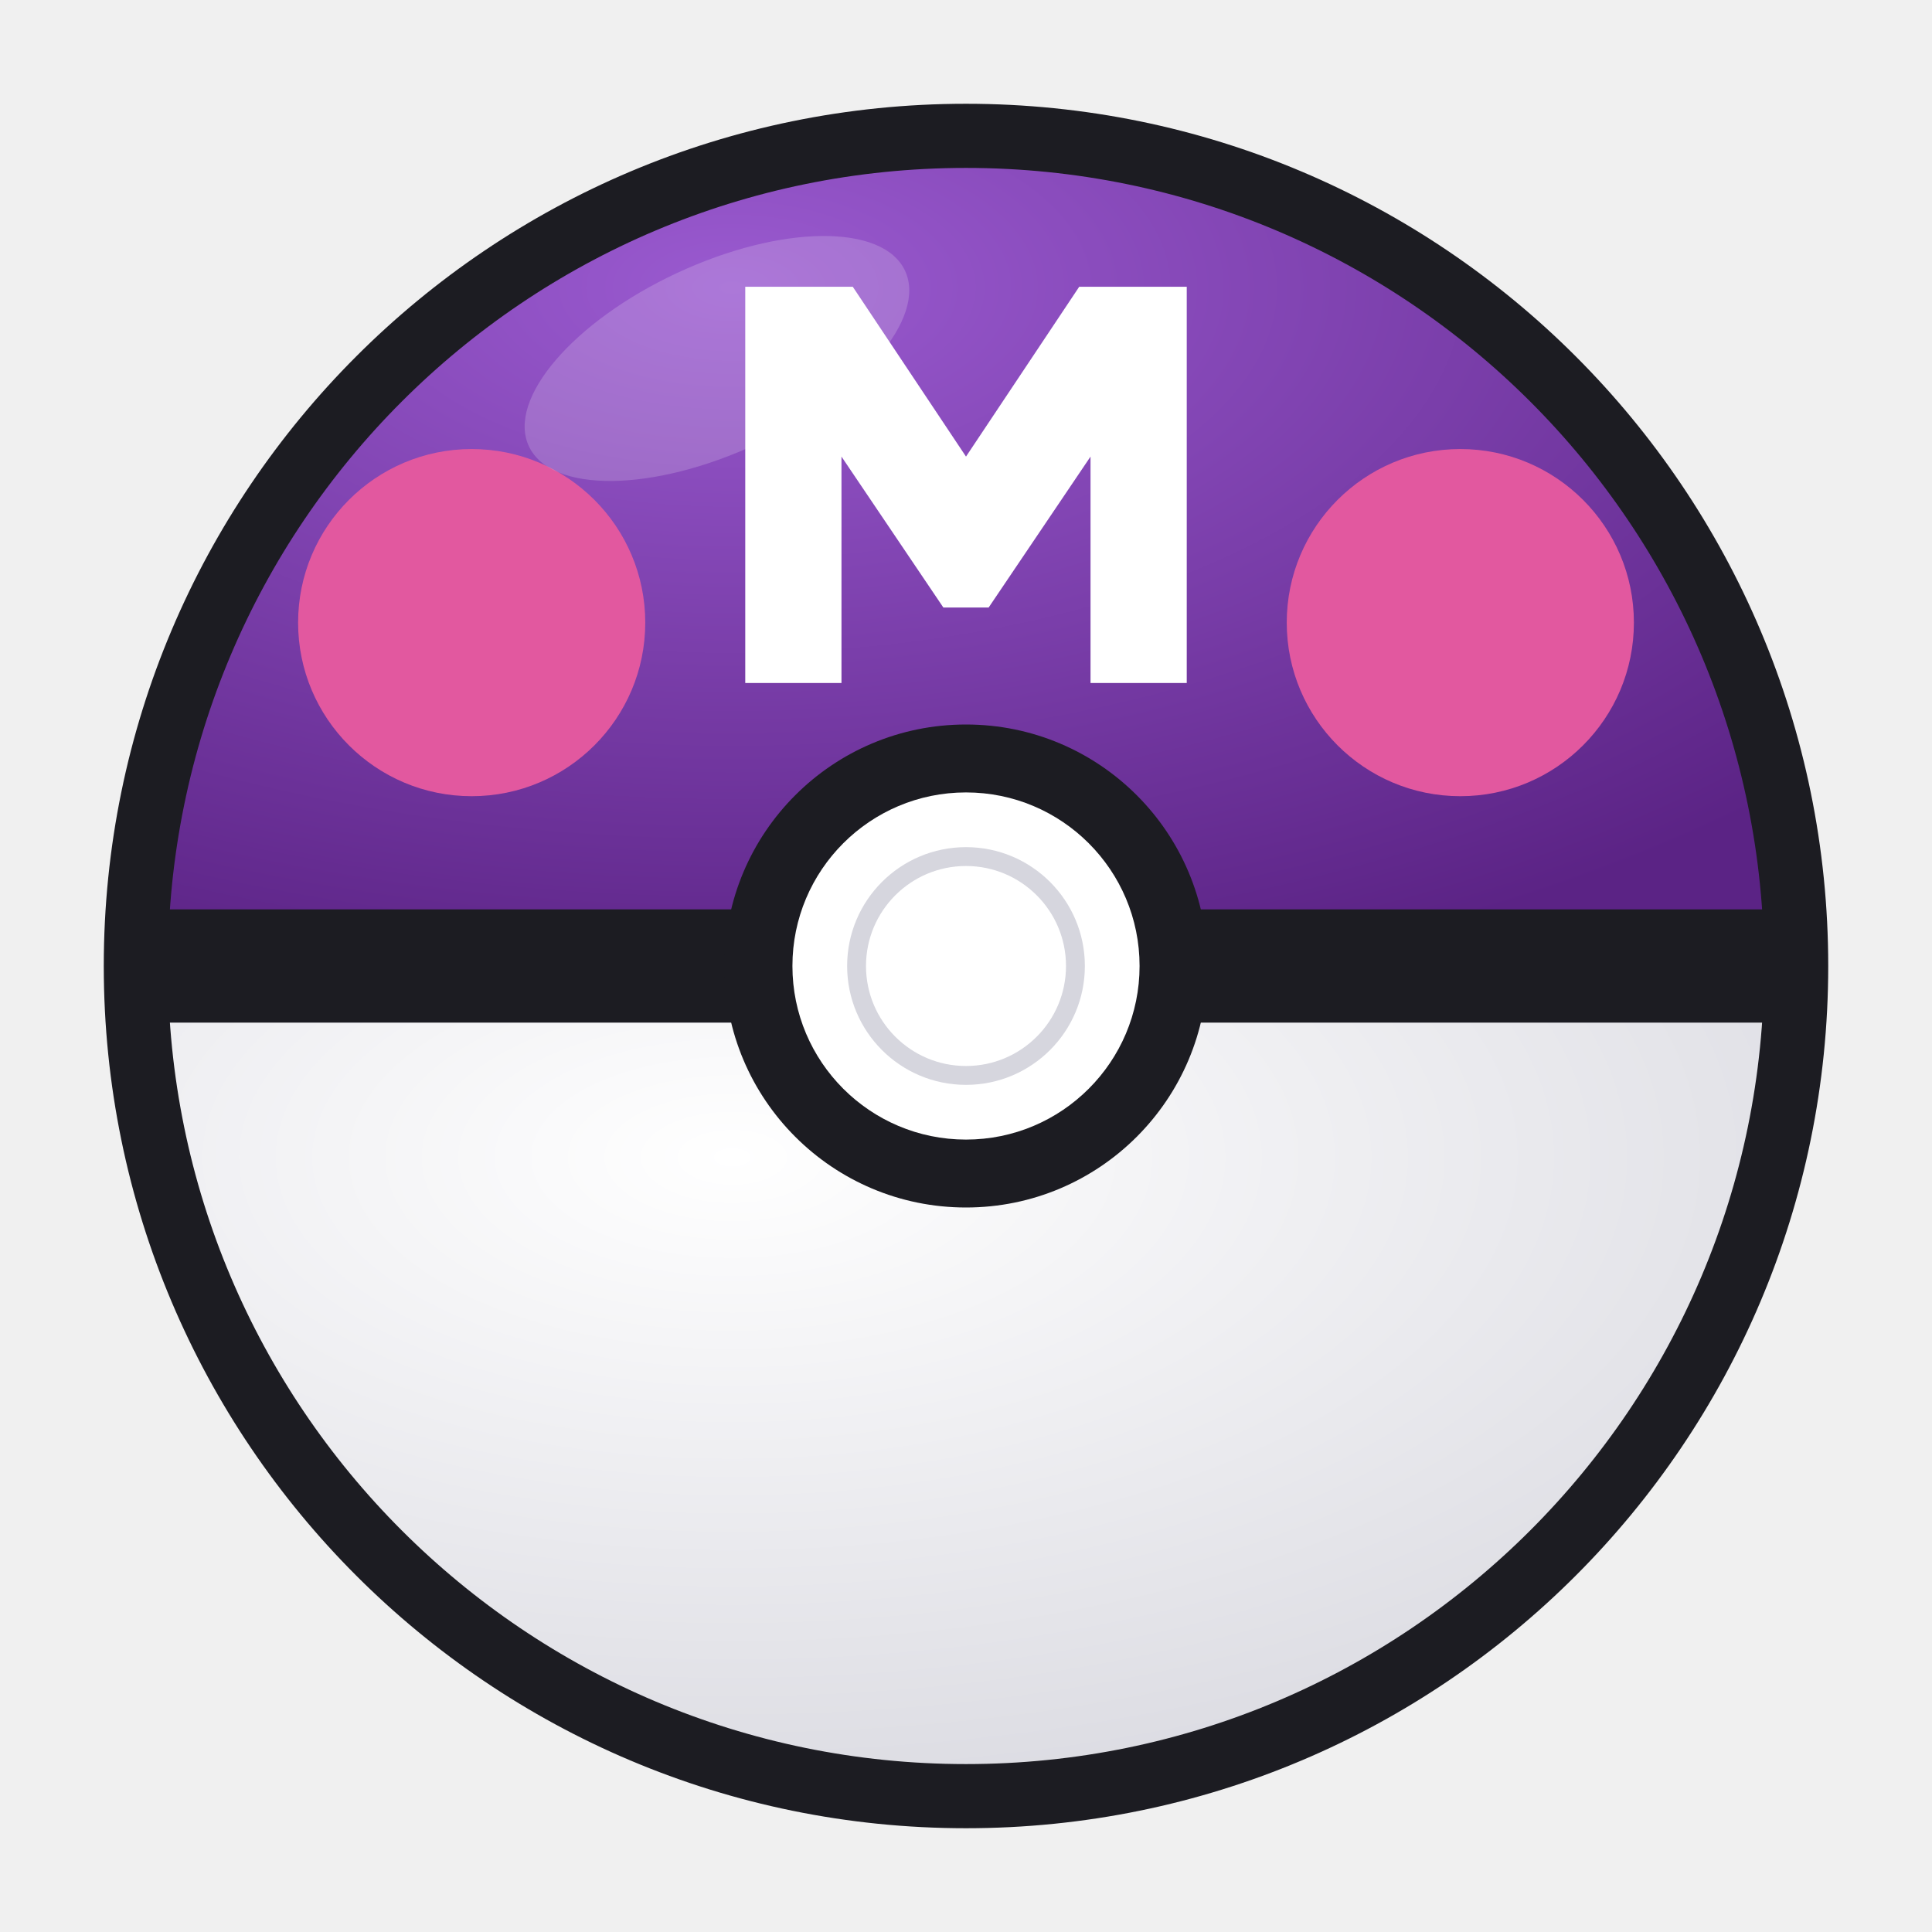
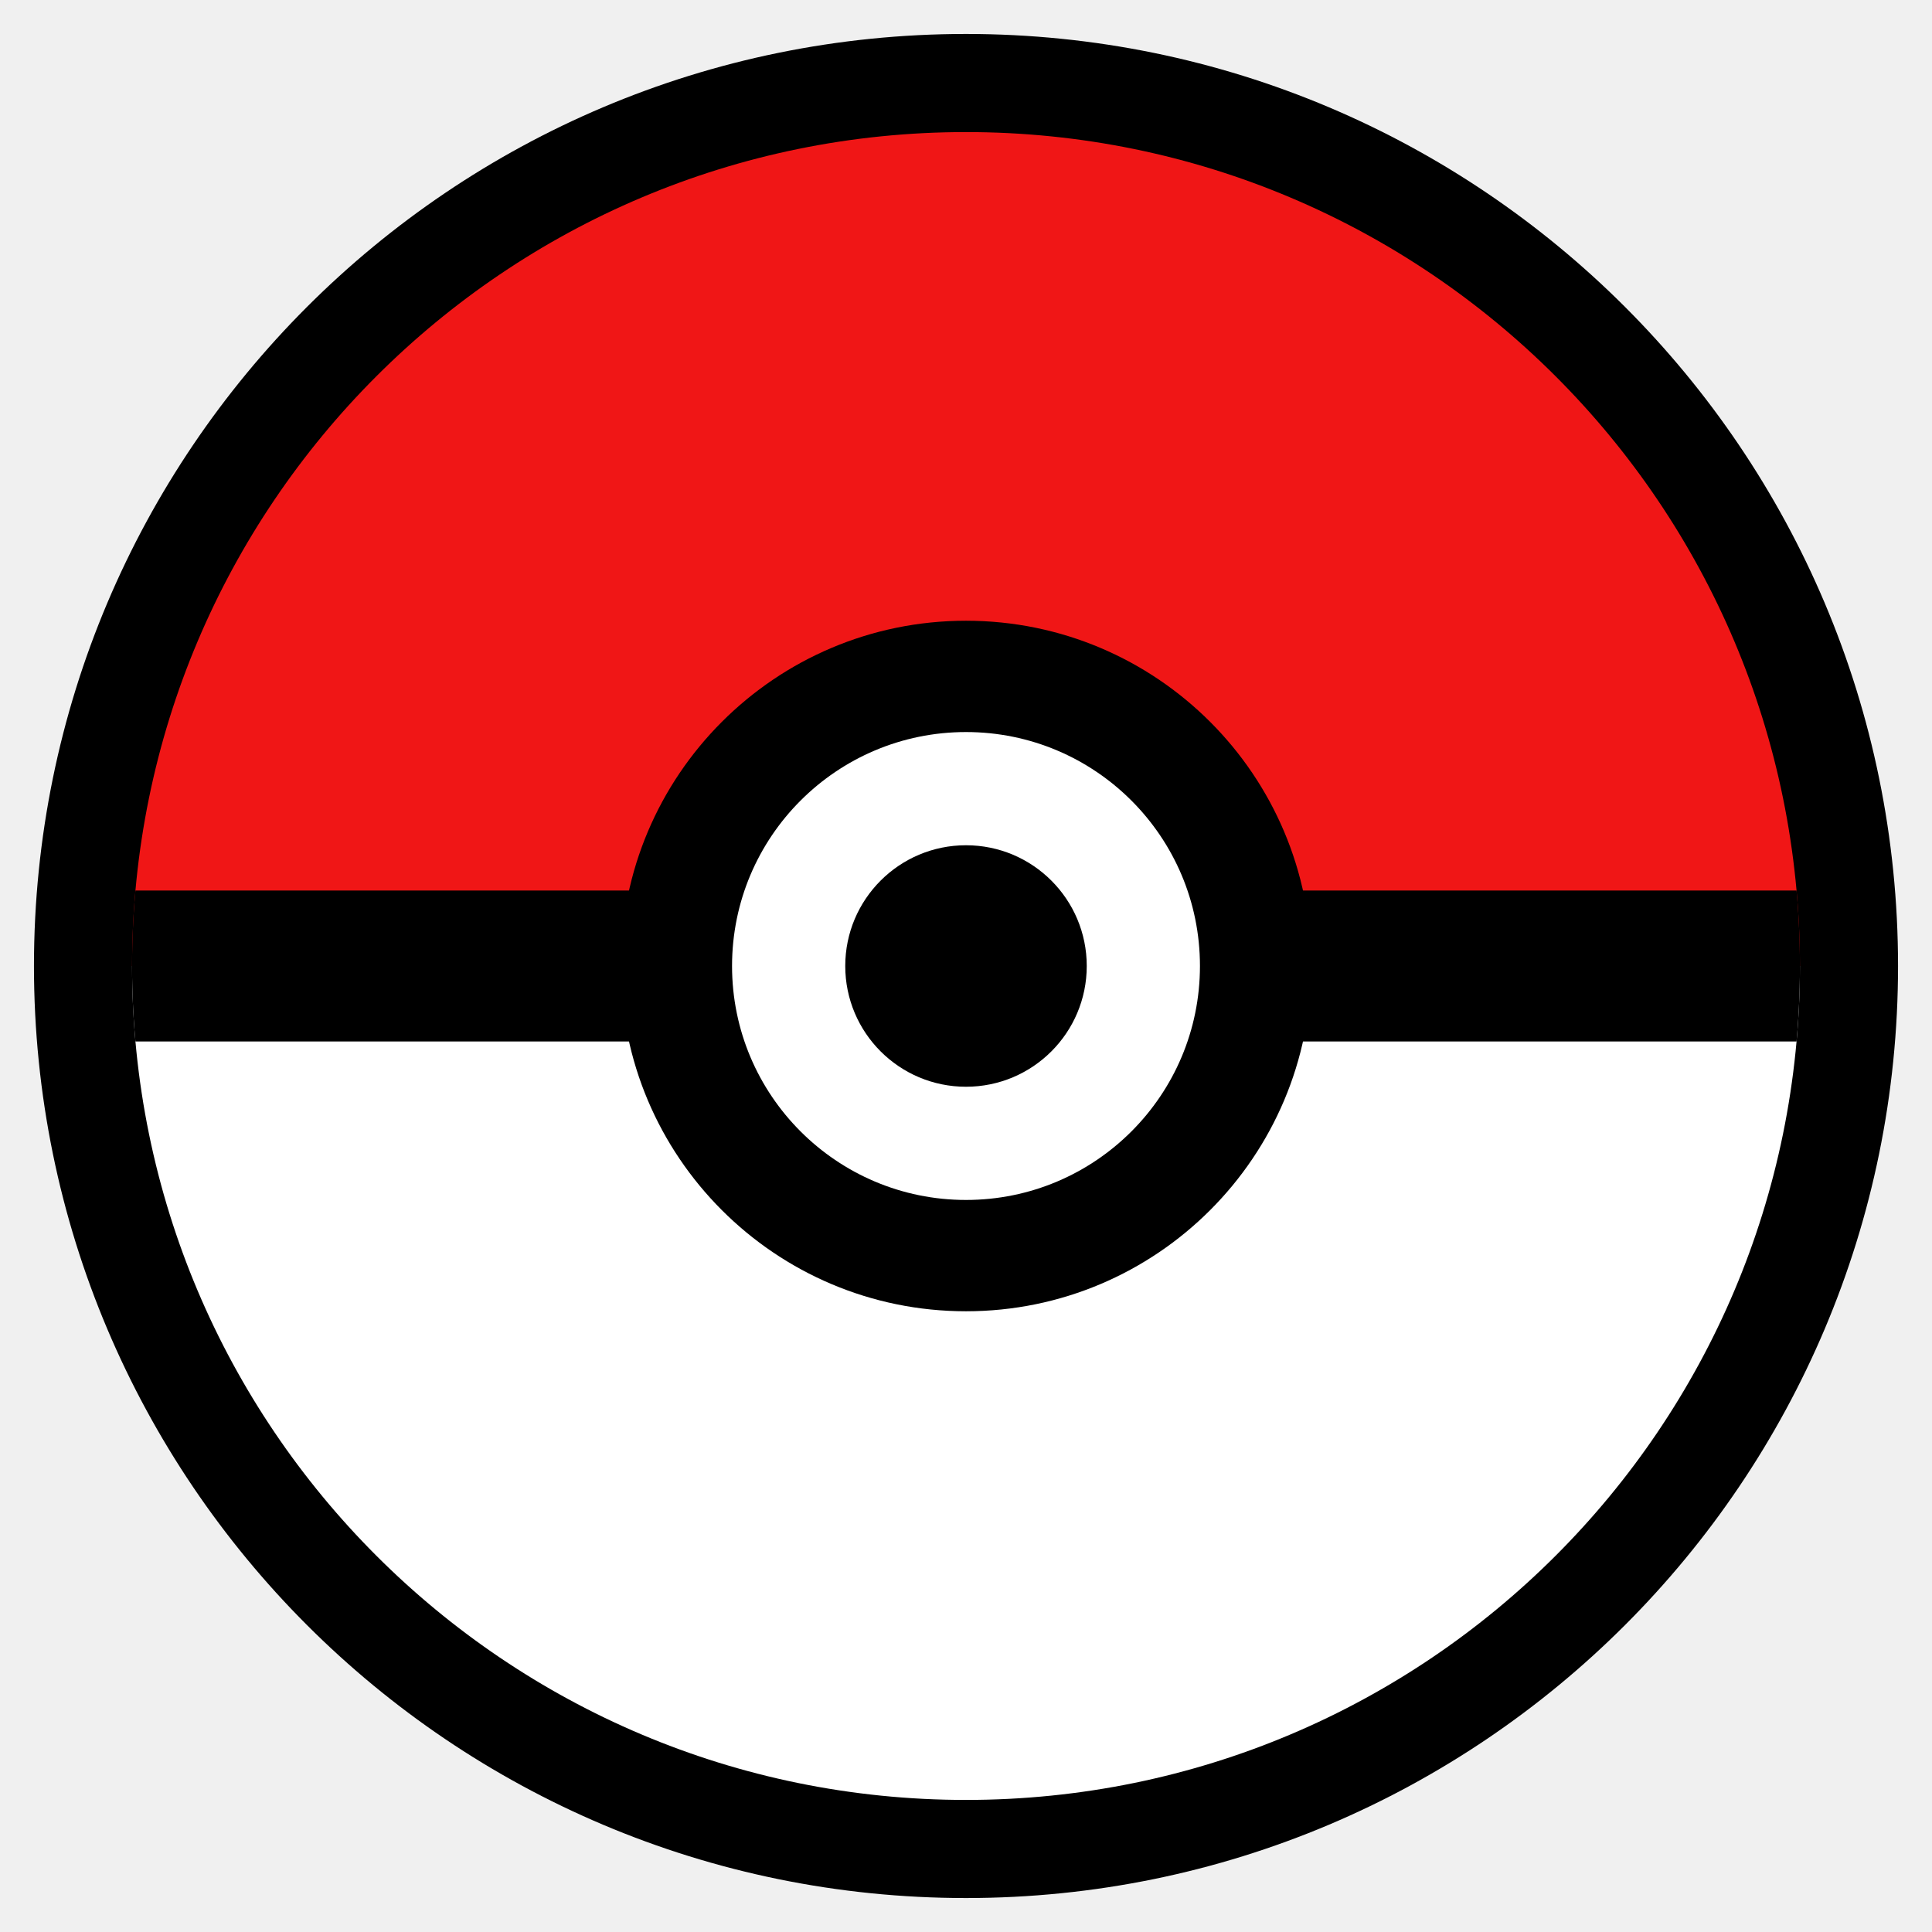
<svg xmlns="http://www.w3.org/2000/svg" width="1024" height="1024" viewBox="0 0 1024 1024">
  <defs>
-     <radialGradient id="top" cx="0.38" cy="0.3" r="0.75">
-       <stop offset="0" stop-color="#9a5ad0" />
-       <stop offset="1" stop-color="#5b2385" />
-     </radialGradient>
-     <radialGradient id="bottom" cx="0.38" cy="0.2" r="0.9">
-       <stop offset="0" stop-color="#ffffff" />
-       <stop offset="1" stop-color="#cfcfd8" />
-     </radialGradient>
    <clipPath id="ball">
-       <circle cx="512" cy="512" r="440" />
+       <circle cx="512" cy="512" r="442" />
    </clipPath>
  </defs>
+   <circle cx="512" cy="512" r="494" fill="#000" />
  <g clip-path="url(#ball)">
-     <rect x="0" y="0" width="1024" height="512" fill="url(#top)" />
-     <rect x="0" y="512" width="1024" height="512" fill="url(#bottom)" />
-     <circle cx="250" cy="330" r="92" fill="#e2589f" />
-     <circle cx="774" cy="330" r="92" fill="#e2589f" />
-     <path transform="translate(0 -58)" d="M395 420 L395 210 L452 210 L512 300 L572 210 L629 210 L629 420 L578 420 L578 300 L524 380 L500 380 L446 300 L446 420 Z" fill="#ffffff" />
-     <rect x="0" y="482" width="1024" height="60" fill="#1c1c22" />
+     <rect x="0" y="0" width="1024" height="512" fill="#f01616" />
+     <rect x="0" y="512" width="1024" height="512" fill="#fff" />
+     <rect x="0" y="472" width="1024" height="80" fill="#000" />
  </g>
-   <circle cx="512" cy="512" r="440" fill="none" stroke="#1c1c22" stroke-width="34" />
-   <circle cx="512" cy="512" r="128" fill="#1c1c22" />
-   <circle cx="512" cy="512" r="92" fill="#ffffff" />
-   <circle cx="512" cy="512" r="58" fill="none" stroke="#d6d6de" stroke-width="10" />
-   <ellipse cx="380" cy="190" rx="110" ry="50" fill="#ffffff" opacity="0.18" transform="rotate(-25 380 190)" />
+   <circle cx="512" cy="512" r="183" fill="#000" />
+   <circle cx="512" cy="512" r="124" fill="#fff" />
+   <circle cx="512" cy="512" r="64" fill="#000" />
</svg>
